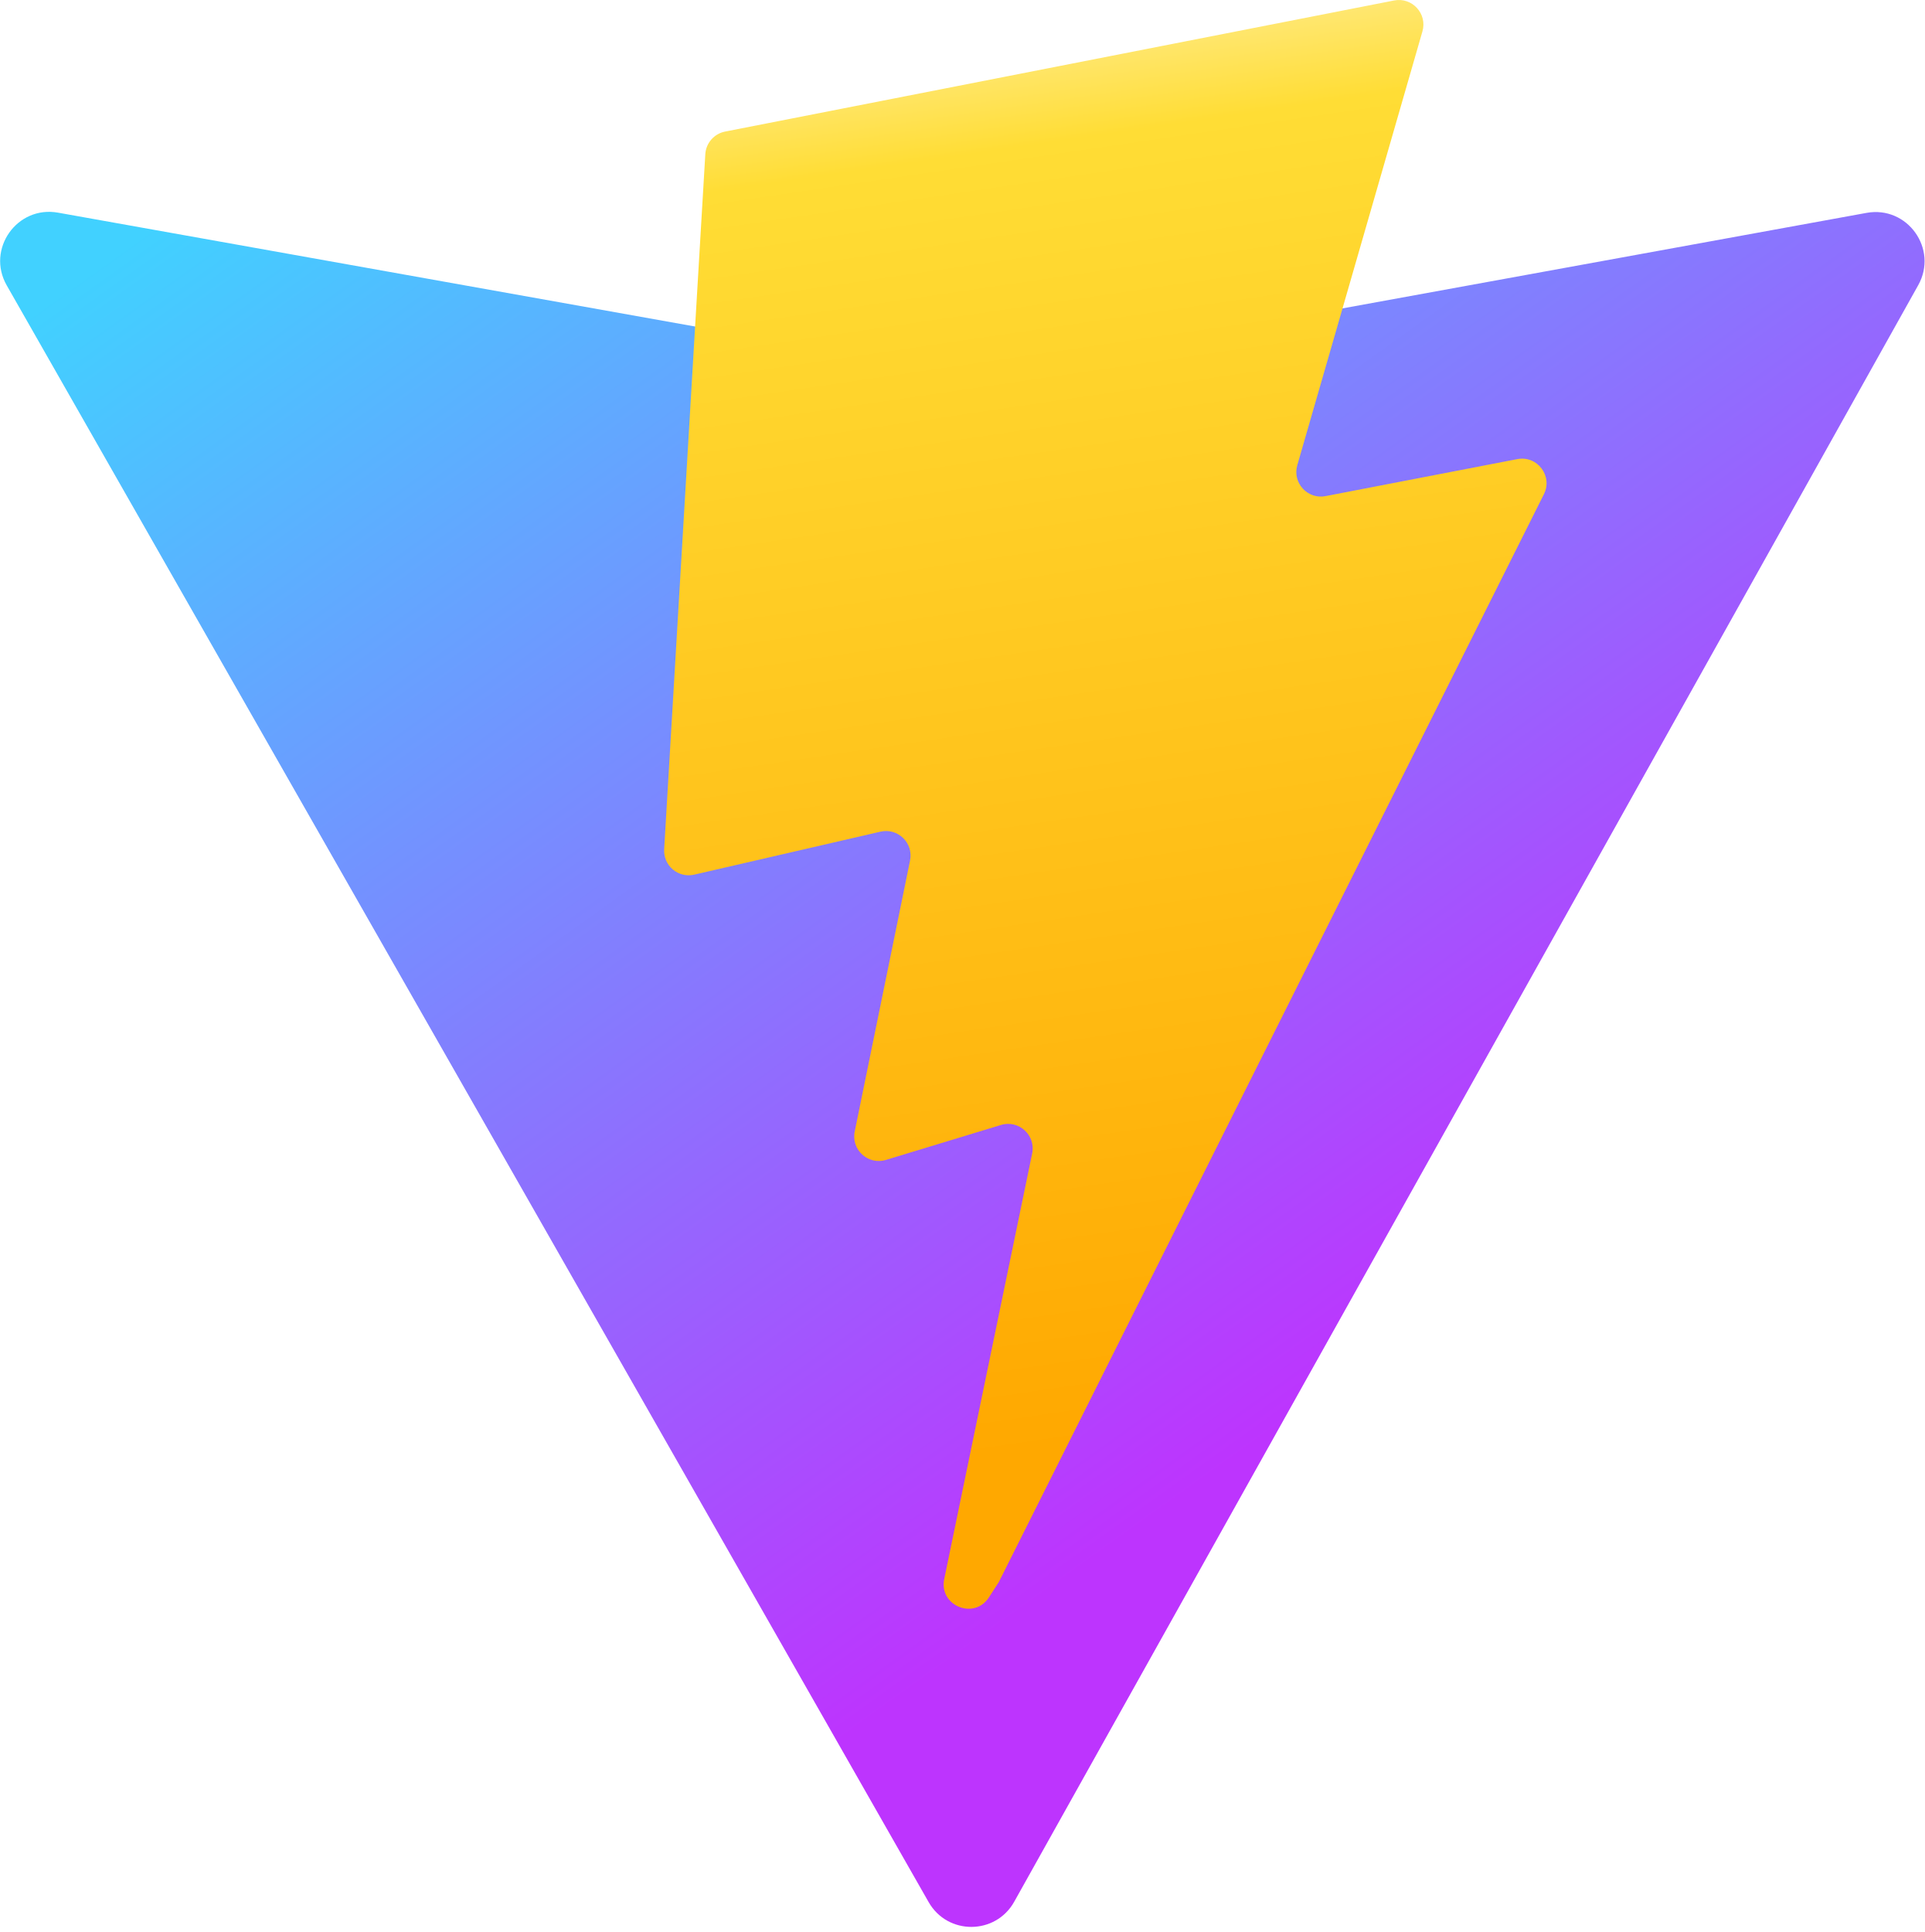
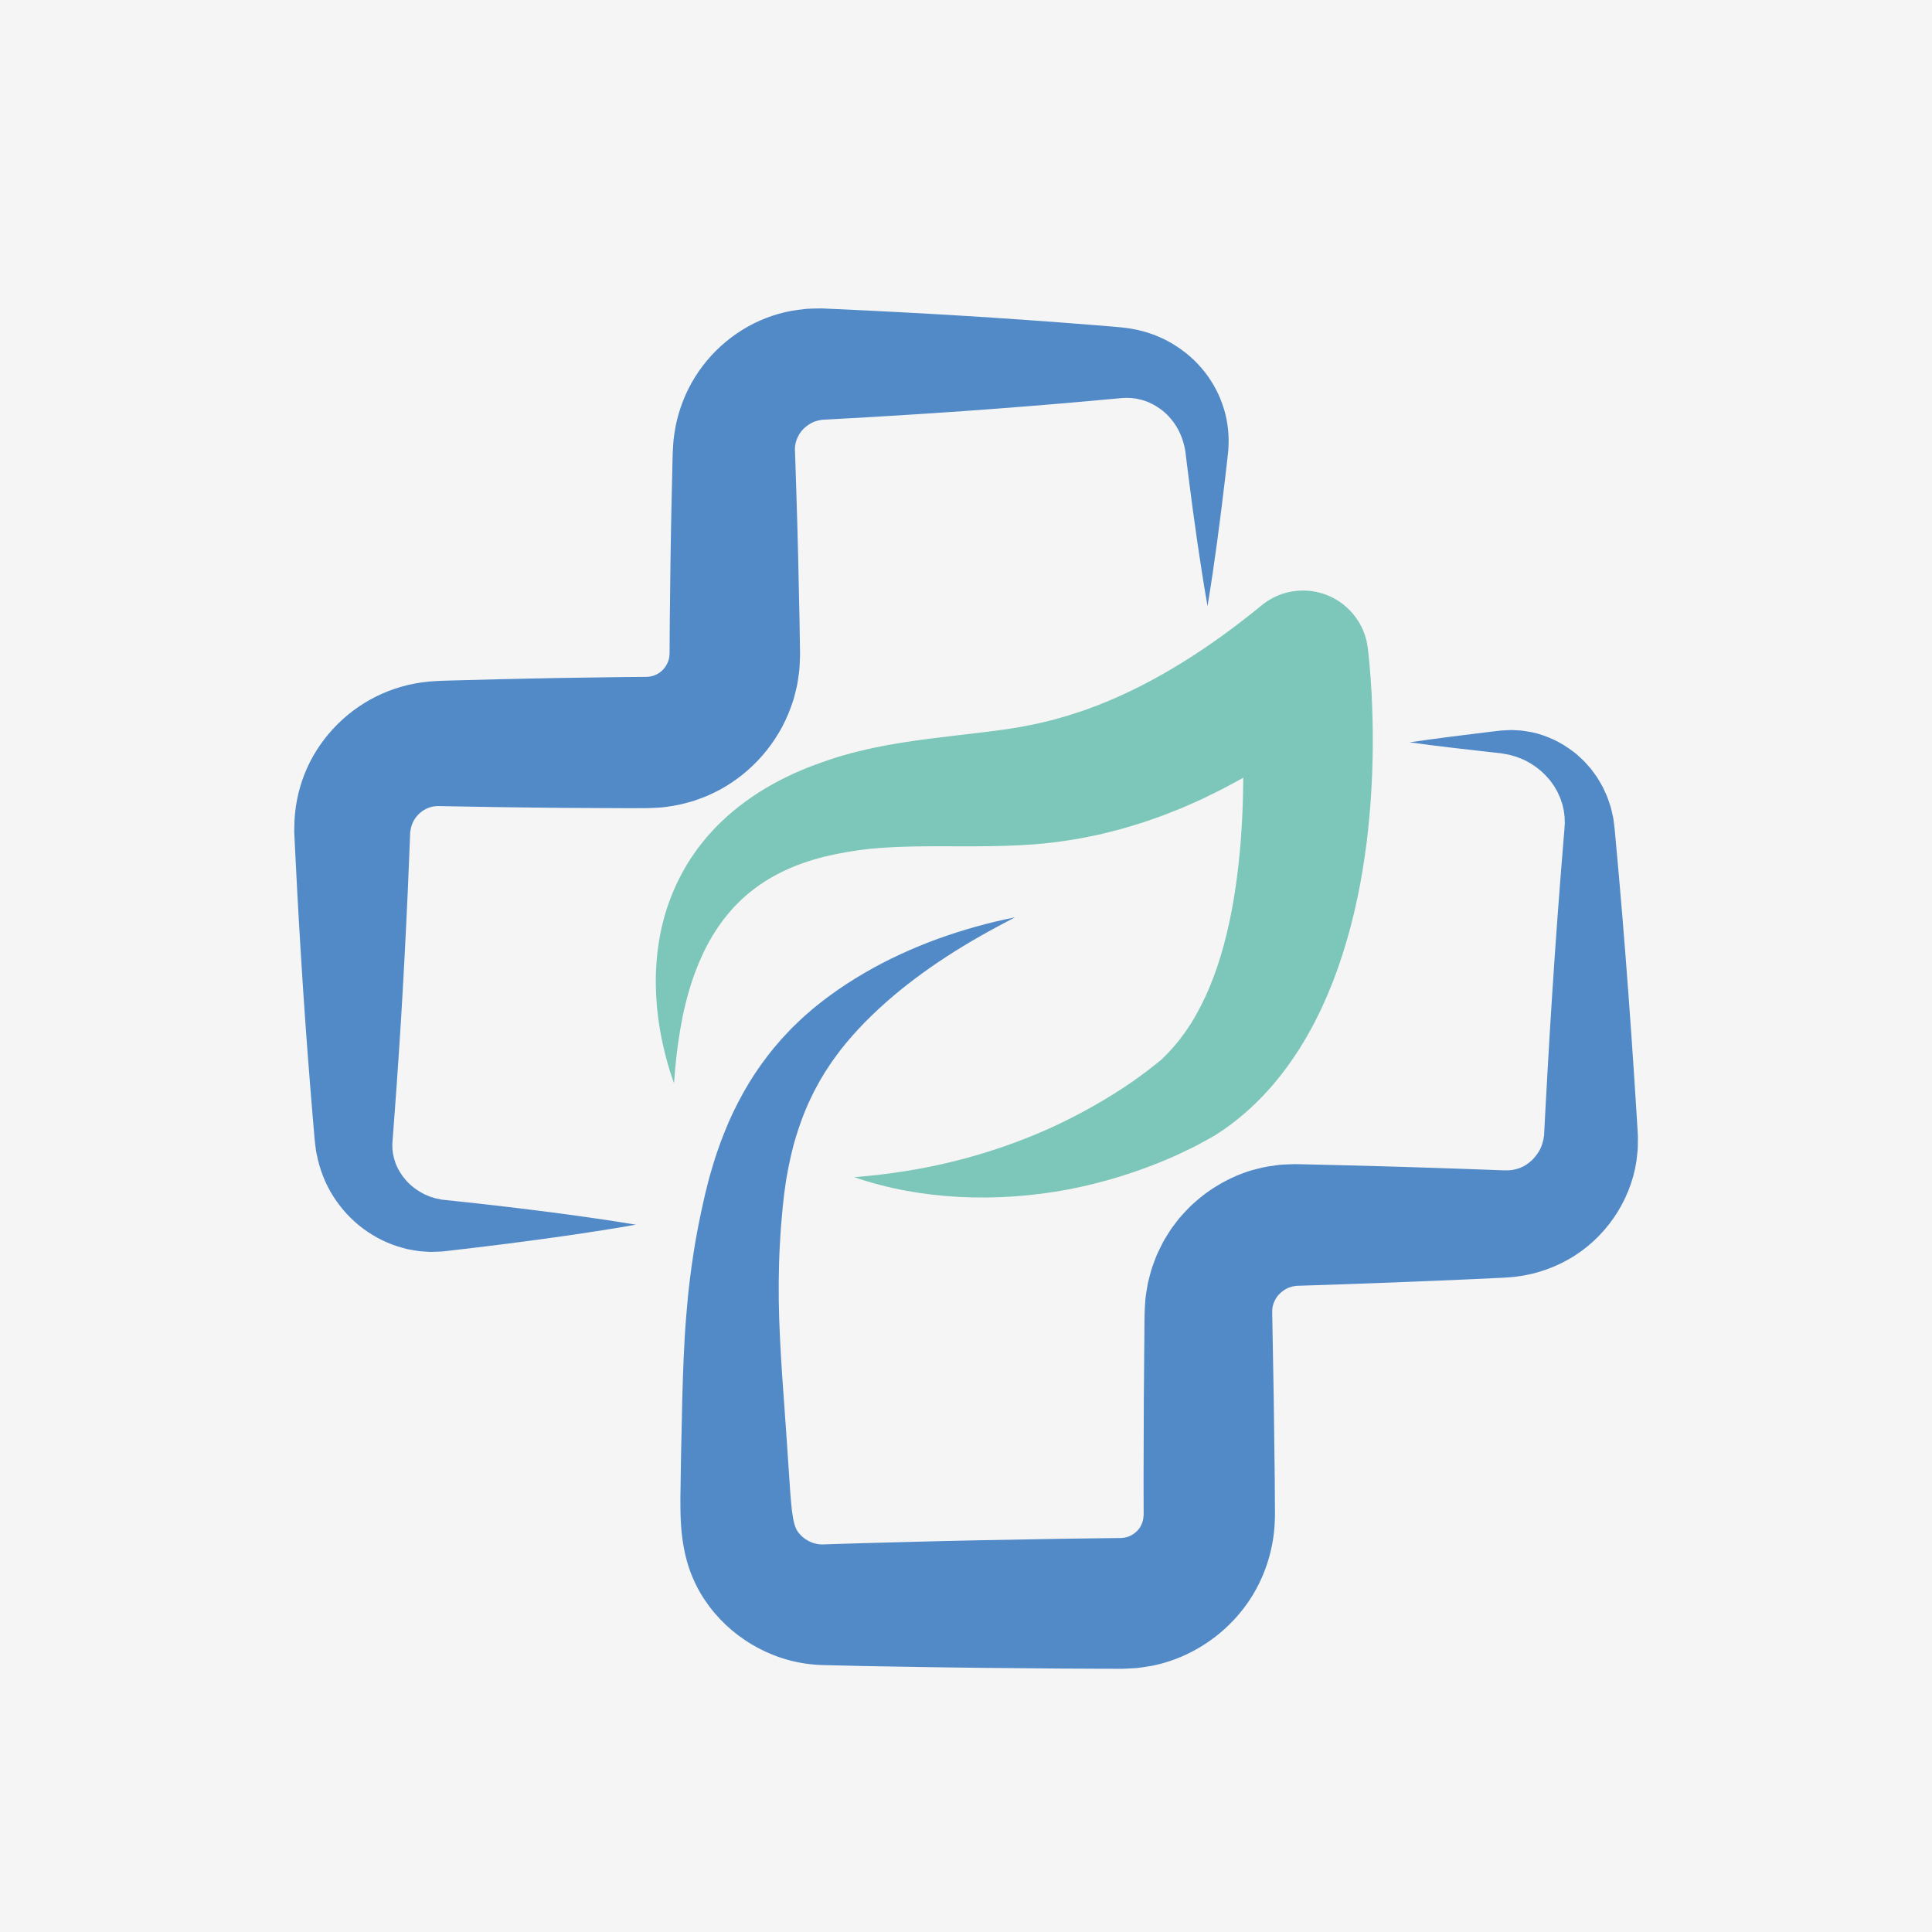
- <svg xmlns="http://www.w3.org/2000/svg" aria-hidden="true" role="img" class="iconify iconify--logos" width="31.88" height="32" preserveAspectRatio="xMidYMid meet" viewBox="0 0 256 257">
-   <defs>
-     <linearGradient id="IconifyId1813088fe1fbc01fb466" x1="-.828%" x2="57.636%" y1="7.652%" y2="78.411%">
-       <stop offset="0%" stop-color="#41D1FF" />
-       <stop offset="100%" stop-color="#BD34FE" />
-     </linearGradient>
-     <linearGradient id="IconifyId1813088fe1fbc01fb467" x1="43.376%" x2="50.316%" y1="2.242%" y2="89.03%">
-       <stop offset="0%" stop-color="#FFEA83" />
-       <stop offset="8.333%" stop-color="#FFDD35" />
-       <stop offset="100%" stop-color="#FFA800" />
-     </linearGradient>
-   </defs>
-   <path fill="url(#IconifyId1813088fe1fbc01fb466)" d="M255.153 37.938L134.897 252.976c-2.483 4.44-8.862 4.466-11.382.048L.875 37.958c-2.746-4.814 1.371-10.646 6.827-9.67l120.385 21.517a6.537 6.537 0 0 0 2.322-.004l117.867-21.483c5.438-.991 9.574 4.796 6.877 9.62Z" />
-   <path fill="url(#IconifyId1813088fe1fbc01fb467)" d="M185.432.063L96.44 17.501a3.268 3.268 0 0 0-2.634 3.014l-5.474 92.456a3.268 3.268 0 0 0 3.997 3.378l24.777-5.718c2.318-.535 4.413 1.507 3.936 3.838l-7.361 36.047c-.495 2.426 1.782 4.5 4.151 3.78l15.304-4.649c2.372-.72 4.652 1.36 4.15 3.788l-11.698 56.621c-.732 3.542 3.979 5.473 5.943 2.437l1.313-2.028l72.516-144.72c1.215-2.423-.88-5.186-3.54-4.672l-25.505 4.922c-2.396.462-4.435-1.77-3.759-4.114l16.646-57.705c.677-2.35-1.37-4.583-3.769-4.113Z" />
+ <svg xmlns="http://www.w3.org/2000/svg" version="1.1" x="0px" y="0px" viewBox="0 0 1200 1200" style="enable-background:new 0 0 1200 1200;" xml:space="preserve">
+   <g id="Background">
+     <rect style="fill:#F5F5F5;" width="1200" height="1200" />
+   </g>
+   <g id="Graphic_Elements">
+     <g>
+       <g>
+         <path style="fill:#528AC8;" d="M750.016,376.447c-4.66-26.535-8.325-53.074-11.728-79.614l-1.241-9.953l-0.61-4.976l-0.148-1.244     c-0.051-0.406-0.091-0.871-0.169-1.141l-0.4-1.866c-1.052-4.937-2.936-9.5-5.5-13.494c-2.589-3.976-5.77-7.442-9.442-10.097     c-3.666-2.652-7.663-4.616-11.771-5.721c-4.106-1.107-8.248-1.481-12.289-1.092l-18.571,1.701l-19.909,1.735     c-6.636,0.572-13.273,1.128-19.909,1.64c-26.546,2.142-53.094,3.998-79.643,5.641c-13.274,0.85-26.549,1.585-39.824,2.318     l-4.978,0.278l-2.489,0.128l-0.622,0.031l-0.305,0.016l-0.117,0.03l-0.464,0.108c-0.308,0.066-0.614,0.121-0.92,0.163     c-0.306,0.042-0.617,0.05-0.9,0.186c-0.574,0.221-1.164,0.315-1.728,0.502c-2.255,0.739-4.231,2.026-5.994,3.478     c-1.756,1.473-3.227,3.262-4.298,5.188c-1.06,1.936-1.769,3.953-2.098,5.989c-0.208,1.01-0.193,2.055-0.222,3.089     c0.035,0.267,0.058,0.53,0.068,0.792l0.005,0.392l-0.004,0.196l-0.004,0.098l0.008,0.266l0.189,4.978l0.641,19.914     c0.866,26.552,1.472,53.105,1.973,79.659c0.151,6.638,0.212,13.277,0.312,19.916l0.004,0.311l-0.01,0.532l-0.026,1.077     l-0.067,2.155l-0.195,4.309c-0.044,1.435-0.242,2.869-0.434,4.303c-0.191,1.434-0.395,2.866-0.614,4.297     c-0.359,2.872-1.149,5.676-1.826,8.496c-0.381,1.399-0.671,2.826-1.166,4.191c-0.463,1.375-0.939,2.747-1.429,4.114     c-7.937,21.87-24.058,40.343-44.527,51.305c-2.591,1.308-5.194,2.609-7.858,3.756c-2.706,1.057-5.439,2.063-8.184,3.013     c-2.79,0.804-5.609,1.535-8.431,2.22c-2.833,0.616-5.711,1.008-8.577,1.437c-1.435,0.237-2.87,0.335-4.309,0.419l-4.318,0.233     c-3.424,0.165-4.375,0.094-6.184,0.114l-9.959,0.016l-39.835-0.195c-13.279-0.159-26.557-0.245-39.837-0.465l-36.93-0.651     c-1.97-0.009-3.874,0.303-5.742,0.984c-1.865,0.665-3.712,1.676-5.333,3.046c-1.63,1.36-3.012,3.045-4.088,4.909     c-1.053,1.881-1.77,3.951-2.099,6.26l-0.088,0.432l-0.051,0.217c-0.008,0.044-0.019,0.056-0.026,0.126l-0.011,0.311l-0.087,2.49     l-0.195,4.98l-0.407,9.96l-0.834,19.921c-0.626,13.281-1.215,26.562-1.949,39.843c-0.666,13.281-1.483,26.563-2.255,39.845     c-0.856,13.282-1.681,26.564-2.647,39.847c-0.457,6.641-0.937,13.283-1.456,19.924l-1.259,16.88     c-0.096,3.808,0.519,7.699,1.89,11.48c1.368,3.78,3.52,7.401,6.296,10.632c2.772,3.243,6.229,6.008,10.151,8.154l1.478,0.829     c0.51,0.233,1.037,0.425,1.558,0.65l1.576,0.677c0.521,0.267,1.087,0.341,1.633,0.531l1.662,0.512     c0.279,0.082,0.556,0.192,0.84,0.257l0.861,0.158l1.736,0.35l0.877,0.188c0.164,0.029,0.255,0.071,0.48,0.09l0.623,0.065     c13.284,1.369,26.569,2.847,39.855,4.405c26.571,3.169,53.143,6.607,79.72,11.049c-26.534,4.689-53.074,8.374-79.614,11.789     c-13.27,1.682-26.541,3.284-39.812,4.775l-0.622,0.071c-0.19,0.027-0.513,0.031-0.764,0.046l-1.61,0.074l-3.238,0.122     l-1.626,0.044c-0.542-0.002-1.082-0.054-1.625-0.08l-3.264-0.216c-1.086-0.104-2.195-0.105-3.27-0.313l-3.252-0.541     c-1.085-0.193-2.18-0.367-3.261-0.596l-3.205-0.861c-8.565-2.337-16.759-6.366-24.061-11.762     c-7.305-5.4-13.658-12.251-18.668-20.123c-5.023-7.868-8.496-16.856-10.311-26.201l-0.366-1.753     c-0.12-0.585-0.166-1.175-0.249-1.764l-0.422-3.55l-0.193-1.783l-0.153-1.607l-0.213-2.489l-0.851-9.955     c-0.581-6.637-1.123-13.273-1.641-19.91c-1.09-13.273-2.038-26.547-3.017-39.82c-0.896-13.274-1.836-26.548-2.626-39.822     c-0.858-13.274-1.57-26.549-2.319-39.823l-1.019-19.913l-0.5-9.956l-0.242-4.978l-0.11-2.489l-0.014-0.311l0-0.496l0.006-1.027     l0.026-2.055c0.086-10.951,2.198-22.073,6.276-32.447c4.058-10.393,10.168-19.943,17.712-28.168     c7.561-8.216,16.64-15.111,26.758-20.143c10.11-5.03,21.232-8.194,32.487-9.279l4.225-0.305c1.346-0.086,3.077-0.18,3.649-0.187     l4.978-0.16l9.957-0.269l19.915-0.52c13.276-0.343,26.554-0.552,39.83-0.835l39.832-0.565l9.958-0.077     c1.511-0.016,3.881-0.005,3.77-0.098c0.218-0.027,0.435-0.041,0.654-0.041c0.22,0.007,0.443,0.028,0.641-0.059     c0.404-0.131,0.835-0.114,1.24-0.208c0.387-0.162,0.784-0.256,1.198-0.316c0.367-0.206,0.746-0.355,1.152-0.454     c0.369-0.193,0.714-0.43,1.118-0.551c1.475-0.779,2.853-1.855,3.991-3.14c1.15-1.281,2.009-2.761,2.642-4.292     c0.073-0.194,0.16-0.384,0.261-0.57c0.134-0.177,0.089-0.408,0.163-0.603c0.063-0.413,0.349-0.775,0.321-1.218     c0.024-0.212,0.062-0.421,0.115-0.629c0.053-0.207,0.142-0.412,0.104-0.641c-0.003-0.222,0.008-0.443,0.033-0.665l0.047-0.332     l0.031-0.167l0.017-0.089l0.001-0.311c0.038-6.639,0.038-13.278,0.127-19.918c0.254-26.557,0.613-53.116,1.232-79.674     l0.456-19.919l0.143-4.98l0.089-1.928l0.12-2.095l0.296-4.182c0.618-5.563,1.606-11.11,3.222-16.49     c3.132-10.774,8.247-20.919,14.987-29.716c6.721-8.814,15.002-16.338,24.34-22.155c9.332-5.811,19.757-9.903,30.512-11.889     c2.681-0.494,5.395-0.797,8.092-1.129c1.349-0.192,2.7-0.229,4.052-0.277l4.051-0.111l2.022-0.029l0.505-0.005l0.318,0.012     l0.622,0.025l2.49,0.105l4.98,0.232c13.281,0.61,26.562,1.222,39.843,1.948c26.563,1.396,53.126,3.005,79.691,4.9     c6.641,0.45,13.283,0.944,19.924,1.454l19.924,1.55l9.962,0.811l4.981,0.408l2.846,0.263l3.466,0.376     c9.204,1.137,18.171,3.916,26.181,8.23c8.013,4.301,15.133,9.983,20.881,16.701c5.767,6.697,10.193,14.396,13.027,22.529     c2.86,8.124,4.128,16.674,3.819,24.981l-0.126,3.105c-0.014,0.559-0.071,0.924-0.114,1.348l-0.137,1.246l-0.564,4.982     l-1.149,9.964C757.848,323.298,754.429,349.871,750.016,376.447z" />
+       </g>
+       <g>
+         <path style="fill:#528AC8;" d="M630.47,569.762c-3.648,1.945-7.319,3.784-10.914,5.779c-3.629,1.908-7.196,3.93-10.751,5.935     c-7.095,4.049-14.057,8.242-20.824,12.663c-6.795,4.368-13.363,9.009-19.746,13.791c-3.203,2.378-6.298,4.879-9.401,7.337     c-3.038,2.546-6.081,5.057-8.997,7.699c-5.884,5.213-11.503,10.642-16.763,16.316c-5.219,5.67-10.118,11.405-14.453,17.52     l-1.65,2.262c-0.544,0.757-1.032,1.554-1.55,2.327c-1.009,1.565-2.074,3.081-3.057,4.649l-2.846,4.756     c-0.488,0.779-0.934,1.586-1.358,2.405l-1.302,2.432l-1.302,2.422c-0.416,0.817-0.794,1.658-1.194,2.481     c-0.781,1.661-1.629,3.272-2.356,4.954l-2.157,5.039c-0.714,1.677-1.304,3.421-1.963,5.119     c-2.487,6.874-4.714,13.824-6.344,21.019c-1.656,7.175-3.111,14.413-4.057,21.842l-0.392,2.766l-0.306,2.803l-0.619,5.613     c-0.338,3.886-0.75,7.759-1.031,11.636c-0.242,3.88-0.599,7.742-0.738,11.617l-0.298,5.799c-0.104,1.931-0.13,3.87-0.2,5.802     c-0.466,15.468-0.237,30.929,0.575,46.657c0.346,7.841,0.855,15.793,1.383,23.769l1.718,24.218     c0.572,8.134,1.196,16.348,1.702,24.61l1.619,23.893l0.504,5.791l0.258,2.675l0.132,1.282l0.146,1.197     c0.387,3.172,0.872,5.782,1.429,7.772c0.559,2,1.153,3.364,1.76,4.336c0.177,0.221,0.296,0.479,0.459,0.69     c0.185,0.194,0.294,0.428,0.477,0.618c0.091,0.094,0.177,0.191,0.257,0.292c0.08,0.102,0.134,0.2,0.274,0.331     c0.242,0.244,0.445,0.512,0.672,0.764c1.867,1.979,4.292,3.579,6.883,4.588c2.597,1.005,5.302,1.433,7.739,1.216l23.768-0.748     l24.513-0.662c32.683-0.894,65.368-1.529,98.053-2.058l24.514-0.333l12.257-0.148l1.477-0.022     c0.136-0.03,0.271-0.054,0.406-0.073c0.27-0.039,0.54-0.056,0.813-0.054c0.282,0.05,0.521-0.103,0.78-0.141     c0.255-0.056,0.512-0.091,0.775-0.106c2.004-0.463,3.861-1.378,5.531-2.661c1.645-1.288,3.134-2.918,3.975-4.797     c0.898-1.85,1.439-3.764,1.524-5.929c0.015-0.134,0.036-0.268,0.062-0.403l0.002-1.466l-0.007-3.065l-0.013-6.129l-0.026-12.258     l0.152-49.032l0.422-49.033c0.047-2.207-0.014-3.435,0.201-7.584c0.088-1.75,0.196-3.5,0.325-5.244     c0.13-1.744,0.456-3.486,0.706-5.226c0.278-1.738,0.553-3.477,0.891-5.201c0.414-1.713,0.849-3.422,1.303-5.125     c0.827-3.43,2.08-6.726,3.333-10.017c0.318-0.82,0.627-1.644,0.966-2.455l1.124-2.384c0.759-1.585,1.536-3.161,2.331-4.726     c0.38-0.792,0.827-1.545,1.281-2.295l1.36-2.249c0.922-1.49,1.835-2.987,2.821-4.429c1.032-1.41,2.082-2.808,3.147-4.193     c1.069-1.381,2.116-2.779,3.317-4.046c2.359-2.57,4.665-5.19,7.313-7.461c10.269-9.397,22.64-16.494,35.974-20.555     c3.363-0.879,6.733-1.804,10.146-2.397c1.713-0.268,3.429-0.517,5.146-0.745l2.575-0.327c0.858-0.089,1.718-0.11,2.577-0.161     c1.719-0.085,3.44-0.152,5.158-0.198l1.288-0.031l0.644-0.013l0.411,0.007l1.532,0.035l6.13,0.138     c16.345,0.336,32.691,0.81,49.037,1.258c16.346,0.462,32.692,1.016,49.039,1.568l12.26,0.456l6.13,0.228l3.065,0.114l0.766,0.029     l0.376,0.013l0.152-0.003l0.61,0.004c3.27,0.185,6.517-0.238,9.685-1.45l0.308-0.091l0.278-0.15l0.568-0.286     c0.381-0.188,0.784-0.346,1.18-0.522c0.354-0.242,0.718-0.47,1.095-0.688c0.366-0.229,0.797-0.386,1.11-0.692     c0.654-0.567,1.483-0.971,2.077-1.626c0.327-0.297,0.668-0.585,1.024-0.866c0.331-0.301,0.587-0.664,0.906-0.981     c2.427-2.62,4.433-5.772,5.468-9.36c0.097-0.455,0.22-0.908,0.353-1.363l0.214-0.684c0.083-0.227,0.069-0.472,0.114-0.708     c0.064-0.476,0.143-0.953,0.237-1.433l0.073-0.361c0.023-0.147,0.06-0.167,0.066-0.484l0.079-1.532l0.632-12.261l1.344-24.522     c1.851-32.696,3.944-65.393,6.347-98.092c1.21-16.349,2.476-32.699,3.846-49.049l0.258-3.066l0.064-0.766     c0.021-0.25,0.048-0.54,0.052-0.691l0.062-1.104l0.158-2.231l0.044-0.563l-0.028-0.555l-0.047-1.115     c-0.028-0.746-0.05-1.499-0.058-2.259l-0.299-2.237c-0.122-0.744-0.132-1.529-0.331-2.26l-0.531-2.23l-0.254-1.133     c-0.101-0.372-0.251-0.726-0.372-1.092l-0.754-2.207c-0.206-0.766-0.612-1.432-0.919-2.156l-0.964-2.172l-1.193-2.059     c-0.417-0.677-0.742-1.438-1.247-2.057l-1.404-1.971c-0.239-0.327-0.455-0.68-0.713-0.992l-0.804-0.913     c-4.187-5.003-9.602-9.199-15.855-12.11c-0.785-0.349-1.598-0.628-2.402-0.955c-0.812-0.296-1.61-0.687-2.448-0.921l-2.532-0.7     c-0.849-0.237-1.7-0.525-2.578-0.631l-2.635-0.462l-1.345-0.235l-1.533-0.164l-6.132-0.667     c-16.352-1.854-32.704-3.679-49.059-5.956c16.332-2.428,32.667-4.405,49.001-6.412l6.125-0.724l1.531-0.178l1.717-0.104     l3.487-0.181c1.171-0.1,2.334-0.012,3.507,0.043l3.531,0.196c1.181,0.077,2.336,0.322,3.513,0.483     c1.17,0.193,2.358,0.349,3.527,0.588c9.336,2.015,18.353,6.268,26.141,12.373l1.474,1.138c0.481,0.391,0.921,0.827,1.383,1.241     l2.738,2.545c0.948,0.826,1.714,1.812,2.569,2.731l2.496,2.835l2.243,3.051c0.72,1.04,1.532,2.034,2.138,3.149l1.932,3.302     c0.314,0.557,0.653,1.104,0.942,1.674l0.812,1.74l1.602,3.515c0.545,1.174,0.89,2.416,1.337,3.633     c0.416,1.225,0.847,2.454,1.233,3.696l0.895,3.795l0.429,1.912l0.211,0.959l0.133,0.966l0.496,3.889l0.231,1.956l0.157,1.606     l0.287,3.063c1.522,16.337,2.94,32.674,4.302,49.011c2.707,32.675,5.103,65.351,7.258,98.029l1.572,24.508l0.746,12.254     l0.093,1.532c0.021,0.193,0.015,0.683,0.02,1.047l0.003,1.169c0.001,1.56-0.014,3.124-0.044,4.689     c-0.028,0.782-0.004,1.566-0.086,2.348l-0.234,2.347c-0.166,1.566-0.341,3.134-0.543,4.7     c-3.761,25.093-19.568,48.286-42.232,61.057c-11.291,6.405-24.2,10.319-37.253,11.143l-2.449,0.172l-1.003,0.057l-0.766,0.036     l-3.064,0.142l-6.128,0.285l-12.255,0.57c-16.341,0.703-32.681,1.409-49.022,2.023c-16.341,0.601-32.682,1.226-49.023,1.714     l-6.128,0.196l-1.532,0.049l-0.355,0.014l-0.121,0.029l-0.242,0.053c-0.321,0.066-0.641,0.112-0.962,0.139     c-0.159,0.022-0.324,0.004-0.478,0.044c-0.151,0.055-0.302,0.104-0.452,0.149c-0.301,0.089-0.603,0.158-0.908,0.208     c-0.076,0.014-0.154,0.019-0.229,0.038l-0.212,0.1c-0.142,0.064-0.283,0.124-0.426,0.178c-0.286,0.106-0.577,0.188-0.874,0.253     c-2.233,0.946-4.247,2.38-5.892,4.157c-0.488,0.367-0.738,0.96-1.154,1.386c-0.231,0.198-0.335,0.496-0.491,0.749     c-0.151,0.257-0.317,0.5-0.501,0.732c-0.135,0.263-0.225,0.55-0.371,0.801c-0.069,0.128-0.141,0.254-0.219,0.377     c-0.082,0.121-0.166,0.241-0.19,0.39c-0.083,0.28-0.184,0.548-0.304,0.808c-0.06,0.13-0.124,0.257-0.194,0.383     c-0.038,0.139-0.054,0.284-0.089,0.422c-0.12,0.556-0.397,1.06-0.405,1.642c-0.045,0.278-0.11,0.55-0.195,0.818     c-0.011,0.287,0.001,0.577-0.031,0.857c-0.004,0.286-0.122,0.551-0.09,0.847c0.035,0.296,0.049,0.588,0.044,0.878     c-0.064-0.07,0.01,2.791,0.053,4.669l0.878,49.027l0.608,49.029l0.088,12.257l0.044,6.129l0.022,3.064l0.007,1.598l-0.078,2.659     c-0.319,14.167-3.884,28.47-10.396,41.183c-6.465,12.76-15.934,23.825-27.26,32.431c-11.33,8.586-24.653,14.753-38.683,17.522     c-1.755,0.303-3.516,0.585-5.279,0.847c-1.764,0.241-3.527,0.558-5.294,0.625c-1.767,0.115-3.537,0.21-5.307,0.284l-2.653,0.095     l-1.588,0l-12.258-0.034l-24.516-0.105c-32.689-0.225-65.377-0.556-98.068-1.147l-24.518-0.434l-25.261-0.587     c-6.946-0.214-13.827-1.205-20.453-2.962c-6.63-1.753-13.001-4.272-19.013-7.418c-12.014-6.302-22.617-15.216-30.796-26.141     c-1.015-1.368-1.977-2.781-2.942-4.185c-0.962-1.397-1.891-3.007-2.799-4.521c-0.908-1.538-1.698-3.144-2.518-4.728     c-0.794-1.593-1.481-3.216-2.192-4.834c-2.718-6.499-4.427-13.028-5.487-19.032c-1.062-6.023-1.506-11.547-1.734-16.522     l-0.08-1.859l-0.05-1.777c-0.037-1.208-0.057-2.323-0.066-3.445l-0.023-6.456l0.383-25.122l0.532-24.407     c0.313-16.376,0.796-33.08,1.768-50.06c0.496-8.473,1.208-17.033,2.027-25.584c0.48-4.289,0.878-8.562,1.481-12.846l0.85-6.417     c0.286-2.138,0.641-4.273,0.96-6.407c1.257-8.542,2.875-17.03,4.622-25.455c0.869-4.214,1.869-8.391,2.8-12.578     c0.495-2.117,1.069-4.3,1.612-6.439l0.826-3.221l0.925-3.22c2.382-8.574,5.284-17.115,8.654-25.485     c3.324-8.383,7.278-16.603,11.722-24.521c4.412-7.937,9.451-15.551,14.988-22.708l2.084-2.676     c0.685-0.897,1.39-1.778,2.138-2.626l4.398-5.133c1.501-1.675,3.062-3.293,4.601-4.921c0.779-0.806,1.53-1.635,2.33-2.416     l2.418-2.322c1.629-1.525,3.18-3.126,4.868-4.571l5.009-4.371c1.665-1.454,3.445-2.763,5.158-4.143     c1.725-1.37,3.448-2.728,5.217-3.974c6.956-5.185,14.231-9.837,21.608-14.17c7.39-4.319,14.929-8.272,22.622-11.789     c7.675-3.548,15.441-6.785,23.323-9.611C598.27,577.444,614.277,572.967,630.47,569.762z" />
+       </g>
+       <g>
+         <path style="fill:#7CC7B9;" d="M418.655,672.847c-0.953-2.67-1.865-5.363-2.708-8.082c-0.855-2.717-1.586-5.465-2.355-8.226     c-0.369-1.382-0.708-2.771-1.037-4.165c-0.341-1.393-0.66-2.792-0.945-4.198l-0.887-4.229l-0.779-4.263     c-1.994-11.404-2.845-23.149-2.559-35.132c0.267-5.979,0.66-12.04,1.651-18.092c0.398-3.042,1.026-6.066,1.651-9.106     c0.28-1.528,0.72-3.024,1.089-4.542c0.399-1.51,0.748-3.042,1.2-4.547c3.537-12.064,8.845-23.989,16.011-35.023l2.819-4.047     c0.951-1.347,1.883-2.719,2.936-3.985c2.067-2.565,4.077-5.234,6.352-7.632l3.369-3.674c1.15-1.198,2.364-2.314,3.553-3.475     c1.202-1.141,2.389-2.32,3.623-3.429l3.781-3.22c10.186-8.501,21.443-15.546,33.117-21.189c1.459-0.705,2.918-1.46,4.389-2.12     l4.433-1.907l4.462-1.873c1.484-0.601,2.937-1.093,4.411-1.644c2.943-1.05,5.88-2.199,8.856-3.145l4.463-1.474     c1.48-0.505,3.035-0.889,4.553-1.338l4.588-1.292l4.558-1.14c3.057-0.794,6.063-1.434,9.085-2.099     c6.041-1.298,11.997-2.32,17.911-3.302c23.558-3.735,45.899-5.52,66.081-8.514c2.487-0.393,4.996-0.772,7.416-1.195l7.01-1.385     c1.166-0.237,2.34-0.392,3.497-0.691l3.476-0.832c2.313-0.578,4.638-1.037,6.934-1.692c4.585-1.345,9.18-2.544,13.711-4.112     l3.408-1.104l1.702-0.556l1.686-0.634l6.74-2.514c35.824-13.983,69.528-35.735,101.273-61.676l0.494-0.404     c17.332-14.163,42.863-11.594,57.025,5.738c5.087,6.226,8.007,13.474,8.867,20.909l0.309,2.627l0.245,2.286l0.434,4.432     c0.27,2.923,0.51,5.811,0.725,8.688c0.445,5.75,0.74,11.465,0.956,17.174c0.433,11.415,0.59,22.808,0.294,34.226     c-0.262,11.416-0.836,22.851-1.894,34.306c-0.503,5.726-1.107,11.462-1.82,17.199c-0.719,5.733-1.596,11.476-2.523,17.217     c-3.797,22.962-9.572,45.995-18.259,68.657c-4.483,11.29-9.514,22.533-15.783,33.394c-6.14,10.892-13.425,21.438-21.838,31.265     c-4.194,4.928-8.781,9.599-13.557,14.071c-2.476,2.176-4.868,4.399-7.47,6.441c-1.291,1.027-2.537,2.09-3.867,3.073l-3.999,2.92     l-1.009,0.726l-1.101,0.744l-2.205,1.475c-1.465,0.969-2.989,2.022-4.279,2.67l-8.057,4.42c-2.703,1.526-5.339,2.709-7.989,3.994     c-2.654,1.253-5.275,2.562-7.945,3.749c-21.392,9.43-43.535,16.263-65.948,20.536c-22.435,4.181-45.157,5.701-67.489,4.536     c-22.321-1.23-44.298-5.104-64.903-12.27c21.742-1.72,42.697-5,62.877-10.096c20.17-5.051,39.556-11.761,57.964-19.994     c18.372-8.322,35.776-18.098,51.835-29.155c2.007-1.379,3.94-2.858,5.907-4.272c1.945-1.428,3.976-2.838,5.701-4.297l5.387-4.268     c1.004-0.726,1.548-1.365,2.207-2.01l0.973-0.957l0.487-0.473l0.528-0.555c2.878-2.929,5.594-6.038,8.178-9.263     c2.523-3.312,4.93-6.717,7.193-10.289c8.949-14.357,15.605-31.036,20.385-48.874c4.821-17.851,7.845-36.785,9.724-56.114     c0.446-4.842,0.86-9.694,1.138-14.587c0.315-4.885,0.597-9.785,0.761-14.71c0.187-4.921,0.272-9.859,0.33-14.808     c0.066-4.948,0.079-9.904,0-14.869c-0.181-9.925-0.471-19.879-1.084-29.783c-0.308-4.949-0.679-9.887-1.065-14.776     c-0.201-2.443-0.423-4.871-0.661-7.26l-0.372-3.531l-0.362-3.039l66.386,26.243c-18.492,15.154-38.164,29.367-59.459,41.684     c-5.238,3.182-10.772,5.983-16.199,8.911c-2.747,1.421-5.558,2.758-8.335,4.135l-4.178,2.046l-4.261,1.926l-8.568,3.751     l-8.737,3.46c-1.464,0.561-2.896,1.175-4.385,1.69l-4.452,1.566c-2.977,1.025-5.911,2.124-8.939,3.026l-9.074,2.704l-2.268,0.67     l-2.3,0.592l-4.605,1.164c-3.08,0.742-6.11,1.619-9.243,2.186l-9.334,1.85c-3.112,0.601-6.277,0.999-9.409,1.498l-4.708,0.705     c-1.564,0.253-3.159,0.36-4.736,0.545l-9.484,0.918c-3.092,0.235-6.108,0.398-9.143,0.577     c-24.042,1.159-46.154,0.313-66.818,0.757c-2.545,0.082-5.138,0.12-7.656,0.232c-2.493,0.133-5.065,0.205-7.506,0.382     c-2.467,0.155-4.961,0.283-7.358,0.529l-3.64,0.321l-3.559,0.429c-2.368,0.249-4.776,0.638-7.192,1.004     c-2.429,0.327-4.794,0.838-7.206,1.248c-1.19,0.225-2.432,0.411-3.588,0.666l-3.425,0.795l-3.455,0.761     c-1.142,0.271-2.235,0.618-3.362,0.92c-17.994,4.889-34.305,13.042-47.821,25.613l-2.458,2.439     c-0.81,0.828-1.691,1.608-2.432,2.505c-1.533,1.753-3.162,3.464-4.589,5.354l-2.231,2.793l-2.082,2.936l-1.054,1.476     c-0.341,0.5-0.648,1.022-0.976,1.534l-1.976,3.089c-5.094,8.394-9.26,17.73-12.666,27.626     C423.47,628.306,420.176,650.257,418.655,672.847z" />
+       </g>
+     </g>
+   </g>
</svg>
